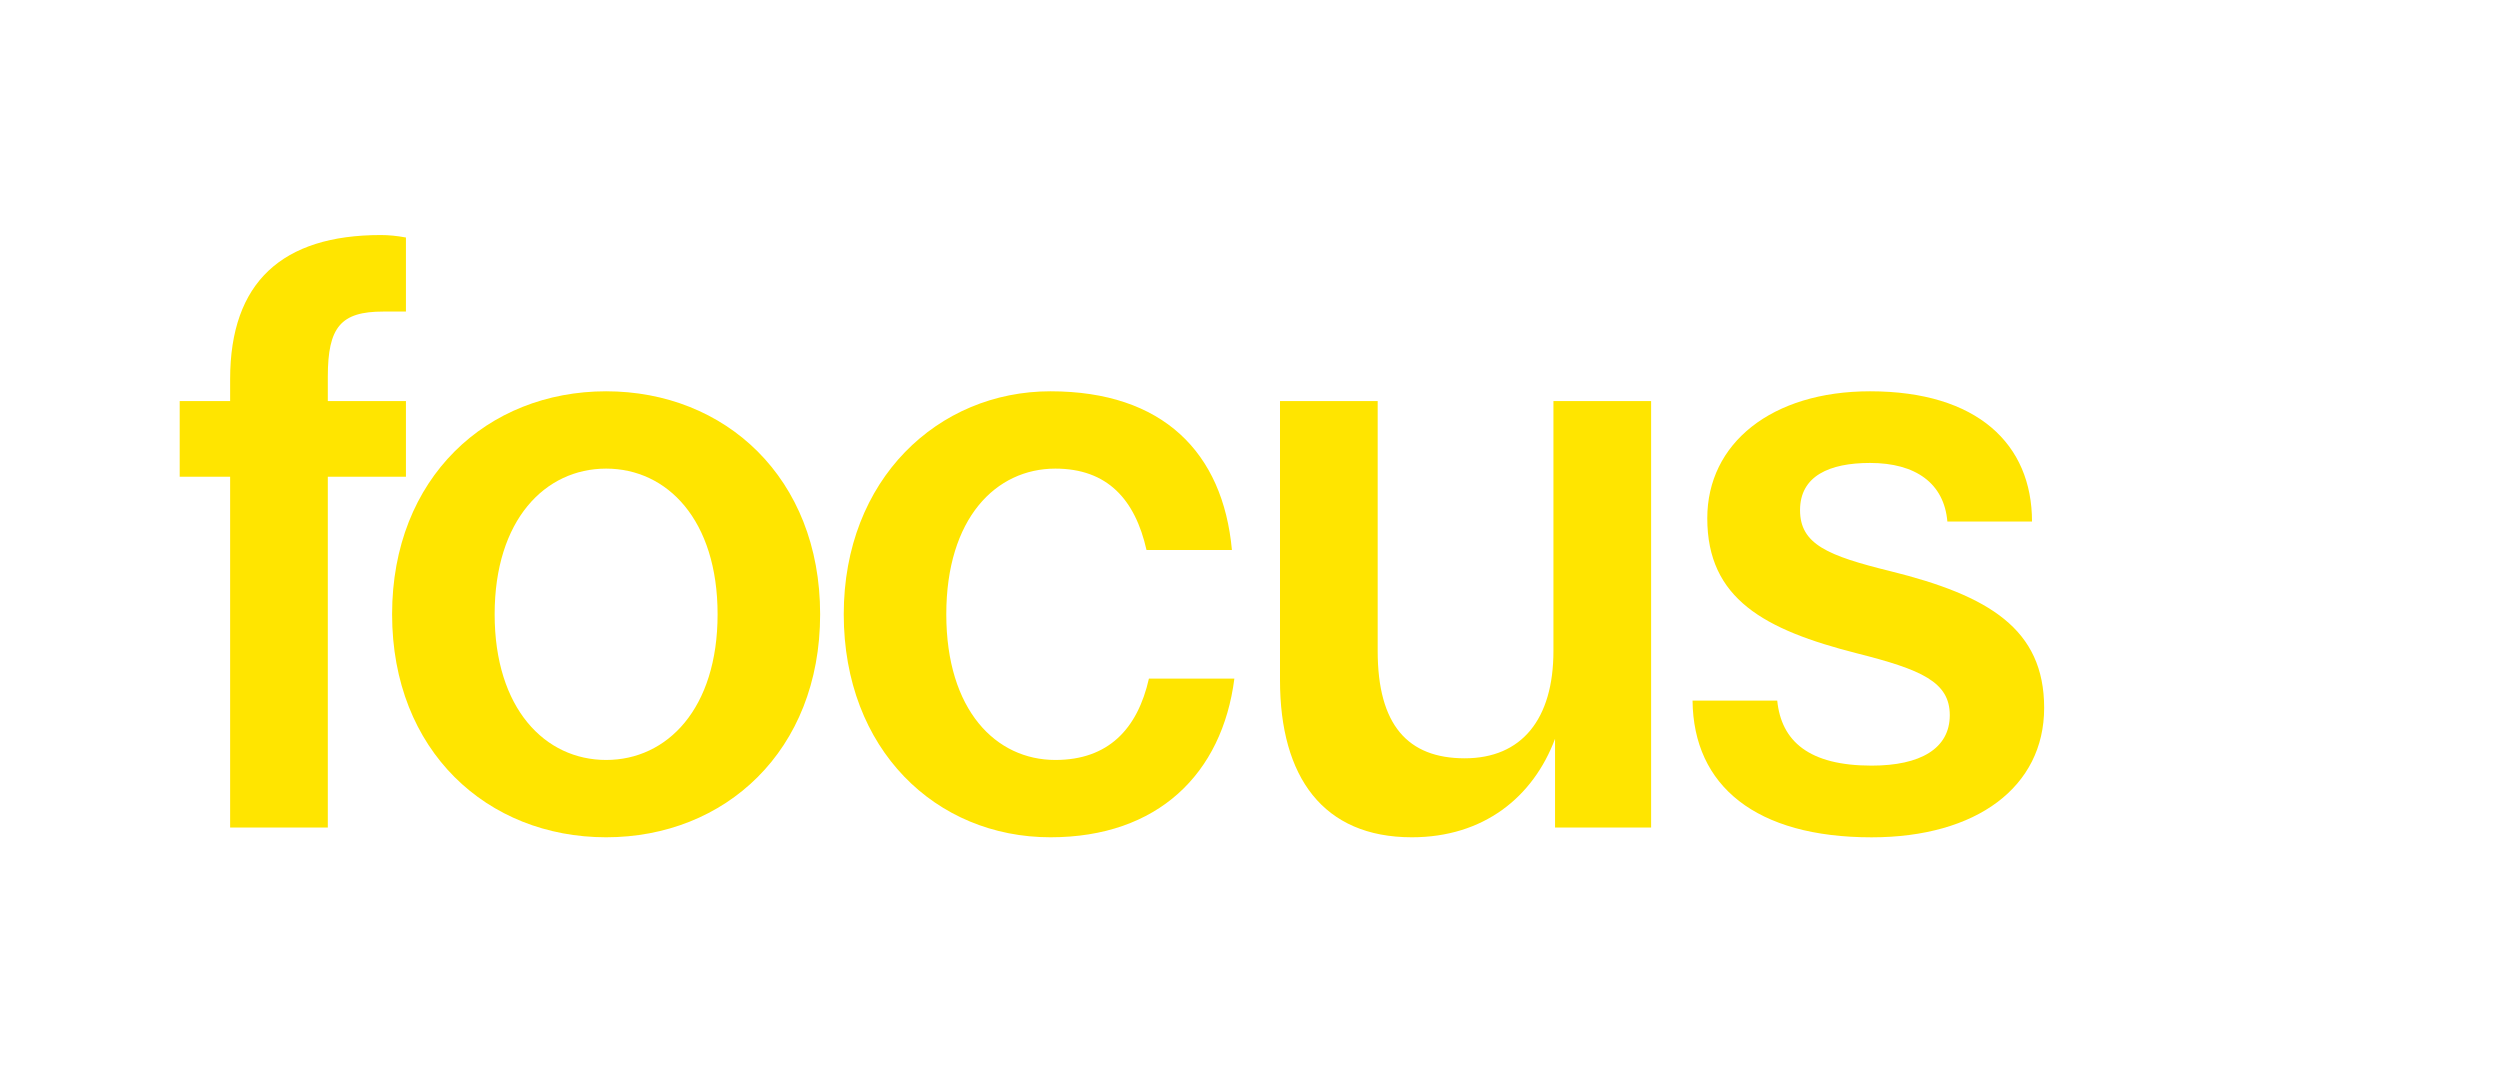
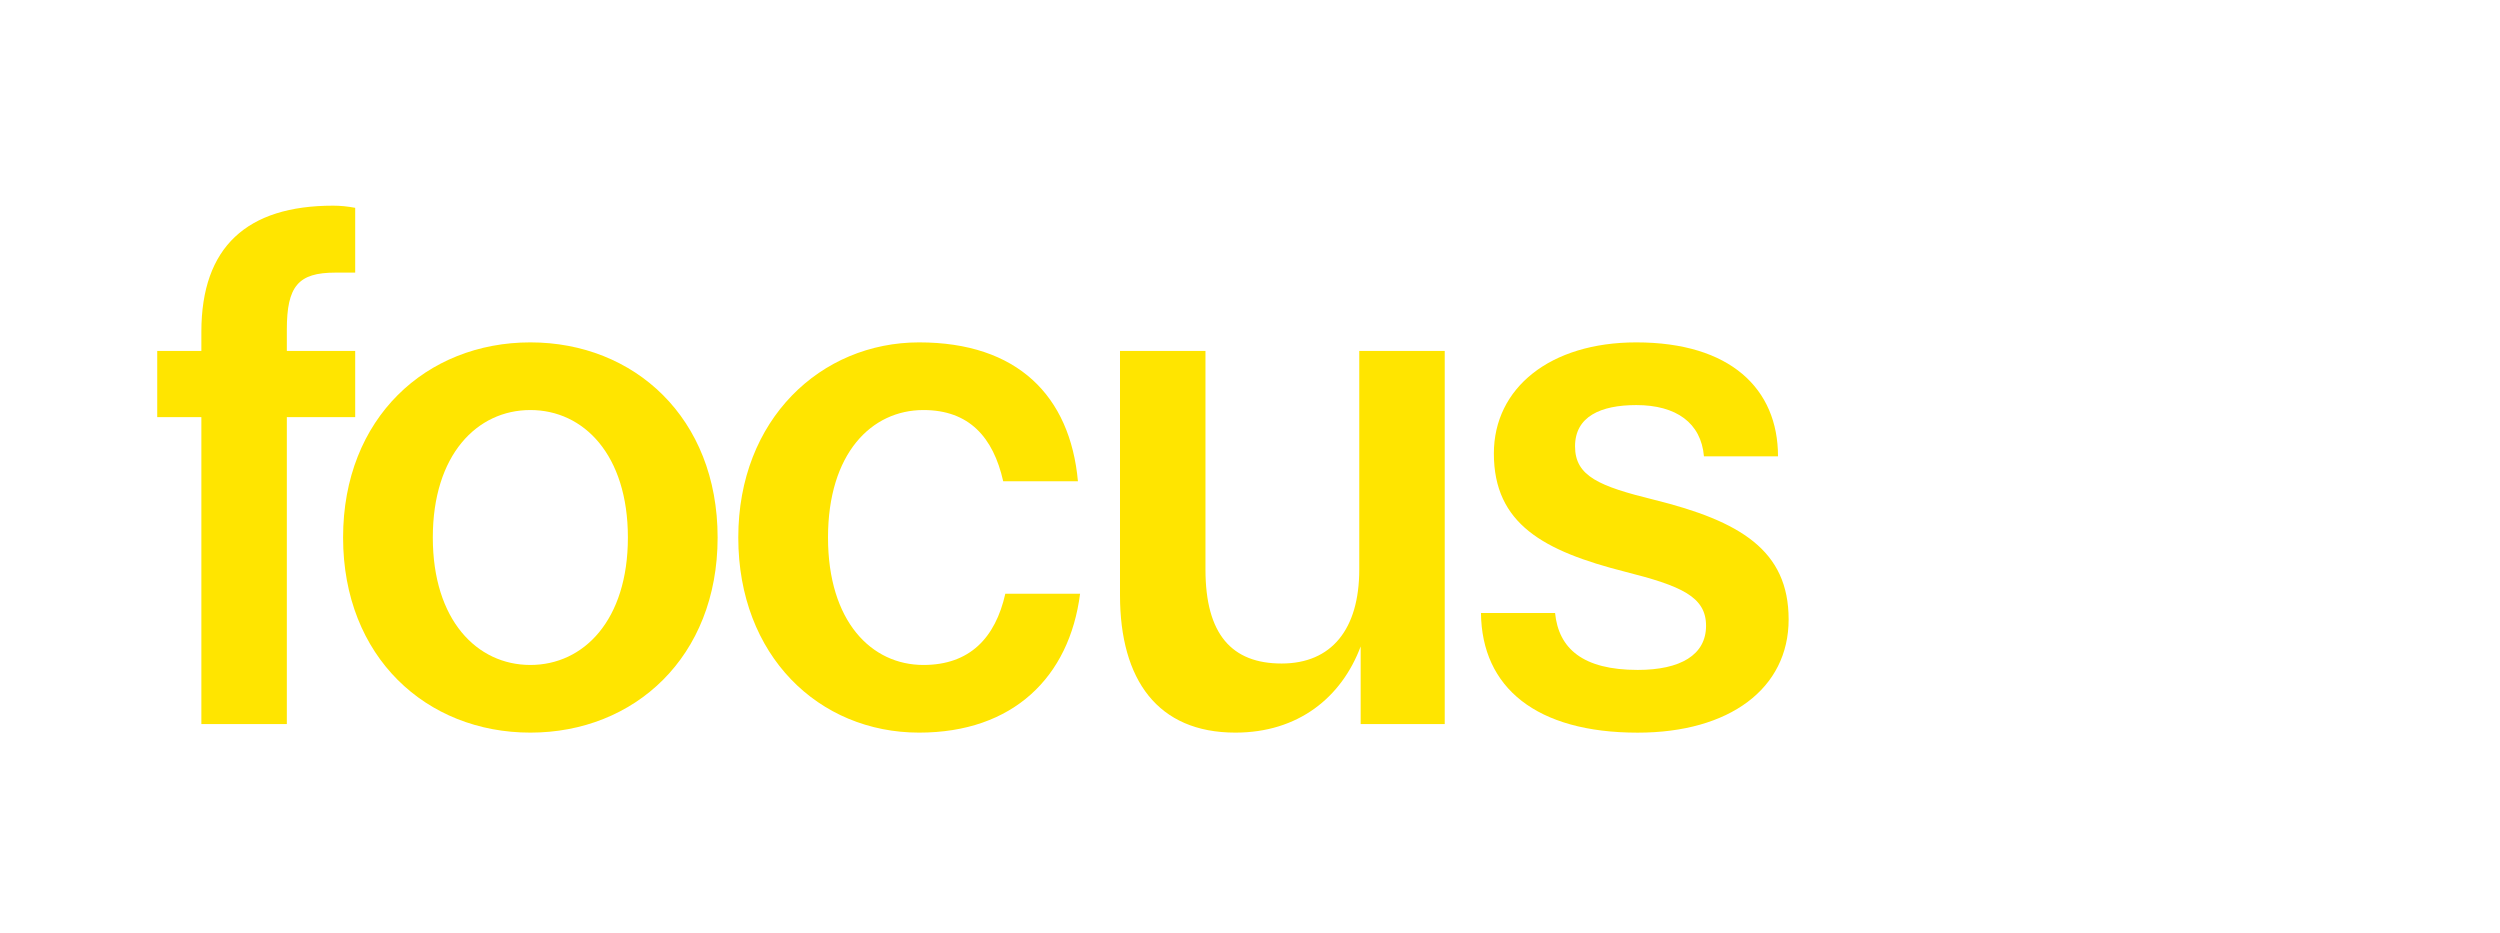
- <svg xmlns="http://www.w3.org/2000/svg" id="Capa_1" data-name="Capa 1" viewBox="0 0 560 238.64" preserveAspectRatio="xMinYMid meet">
+ <svg xmlns="http://www.w3.org/2000/svg" id="Capa_1" data-name="Capa 1" viewBox="0 0 640 238.64" preserveAspectRatio="xMinYMid meet">
  <defs>
    <style>
      .cls-1 {
        fill: #ffe500;
      }
    </style>
  </defs>
  <g transform="translate(-48,0)">
    <path class="cls-1" d="M88.25,89.84h11.3v-4.92c0-21.69,11.67-32.27,33.73-32.27,1.82,0,3.65.18,5.65.55v16.59h-5.1c-9.48,0-12.4,3.46-12.4,14.58v5.47h17.5v16.95h-17.5v78.57h-21.88v-78.57h-11.3v-16.95Z" />
    <path class="cls-1" d="M183.77,87.65c26.62,0,47.94,19.32,47.94,49.95s-21.33,49.95-47.94,49.95-47.94-19.32-47.94-49.95,21.33-49.95,47.94-49.95ZM183.77,170.23c13.67,0,24.97-11.48,24.97-32.63s-11.3-32.63-24.97-32.63-24.97,11.49-24.97,32.63,11.3,32.63,24.97,32.63Z" />
    <path class="cls-1" d="M304.82,123.2c-2.55-11.3-8.75-18.23-20.42-18.23-13.31,0-24.43,11.12-24.43,32.63s11.12,32.63,24.43,32.63c11.85,0,18.41-6.93,20.96-18.23h19.14c-2.73,21.33-17.14,35.55-41.2,35.55-25.7,0-46.3-19.69-46.3-49.95s21.15-49.95,46.3-49.95,38.65,13.67,40.65,35.55h-19.14Z" />
    <path class="cls-1" d="M396.33,185.36v-19.87c-4.92,13.12-16.04,22.06-32.08,22.06-19.87,0-29.53-13.49-29.53-35.18v-62.53h21.88v55.96c0,16.59,6.74,24.06,19.5,24.06s19.87-8.75,19.87-24.06v-55.96h21.88v95.52h-21.51Z" />
    <path class="cls-1" d="M446.1,156.92c.91,9.12,7.11,14.58,21.15,14.58,10.94,0,17.5-3.83,17.5-11.3s-6.38-10.21-20.78-13.85c-20.78-5.29-33.54-12.21-33.54-30.26,0-16.77,14.4-28.44,36.46-28.44,24.06,0,36.28,11.85,36.28,29.17h-18.96c-.73-8.57-7.11-13.12-17.32-13.12-9.12,0-15.68,2.92-15.68,10.57s6.2,10.21,20.23,13.67c22.06,5.47,34.45,12.94,34.45,30.63s-15.13,28.99-38.65,28.99c-25.89,0-39.92-11.49-40.11-30.63h18.96Z" />
  </g>
</svg>
